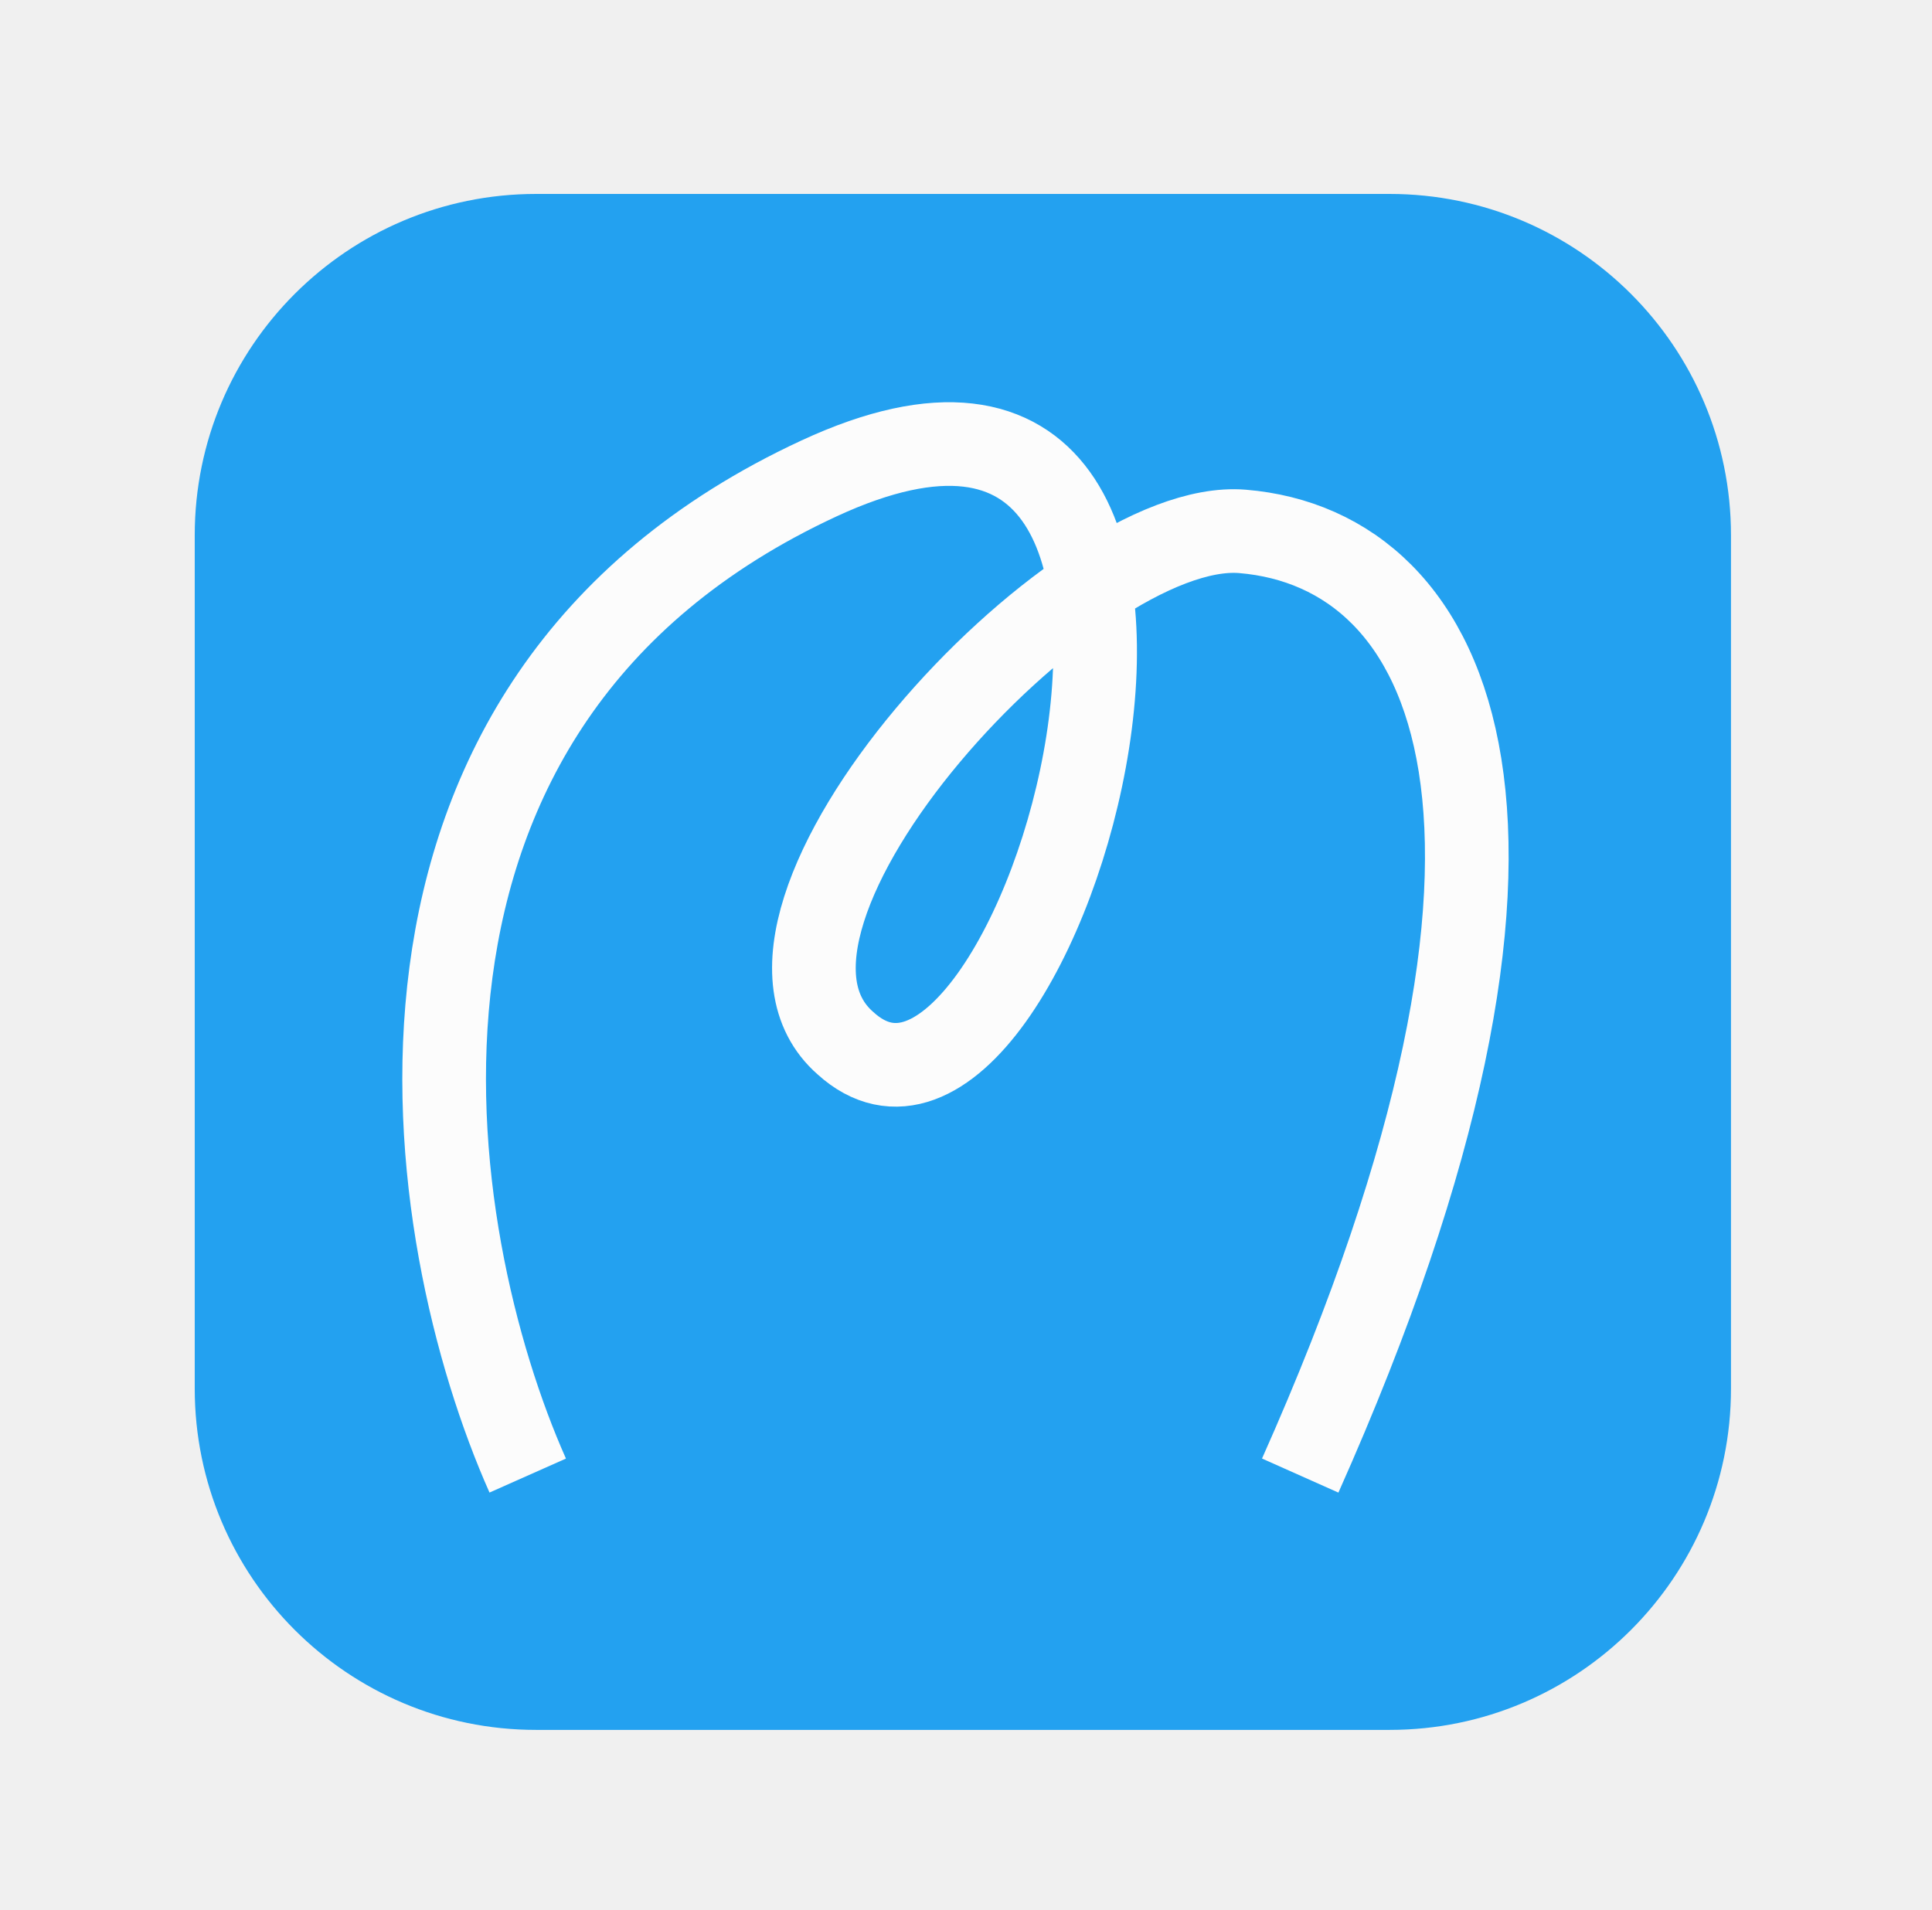
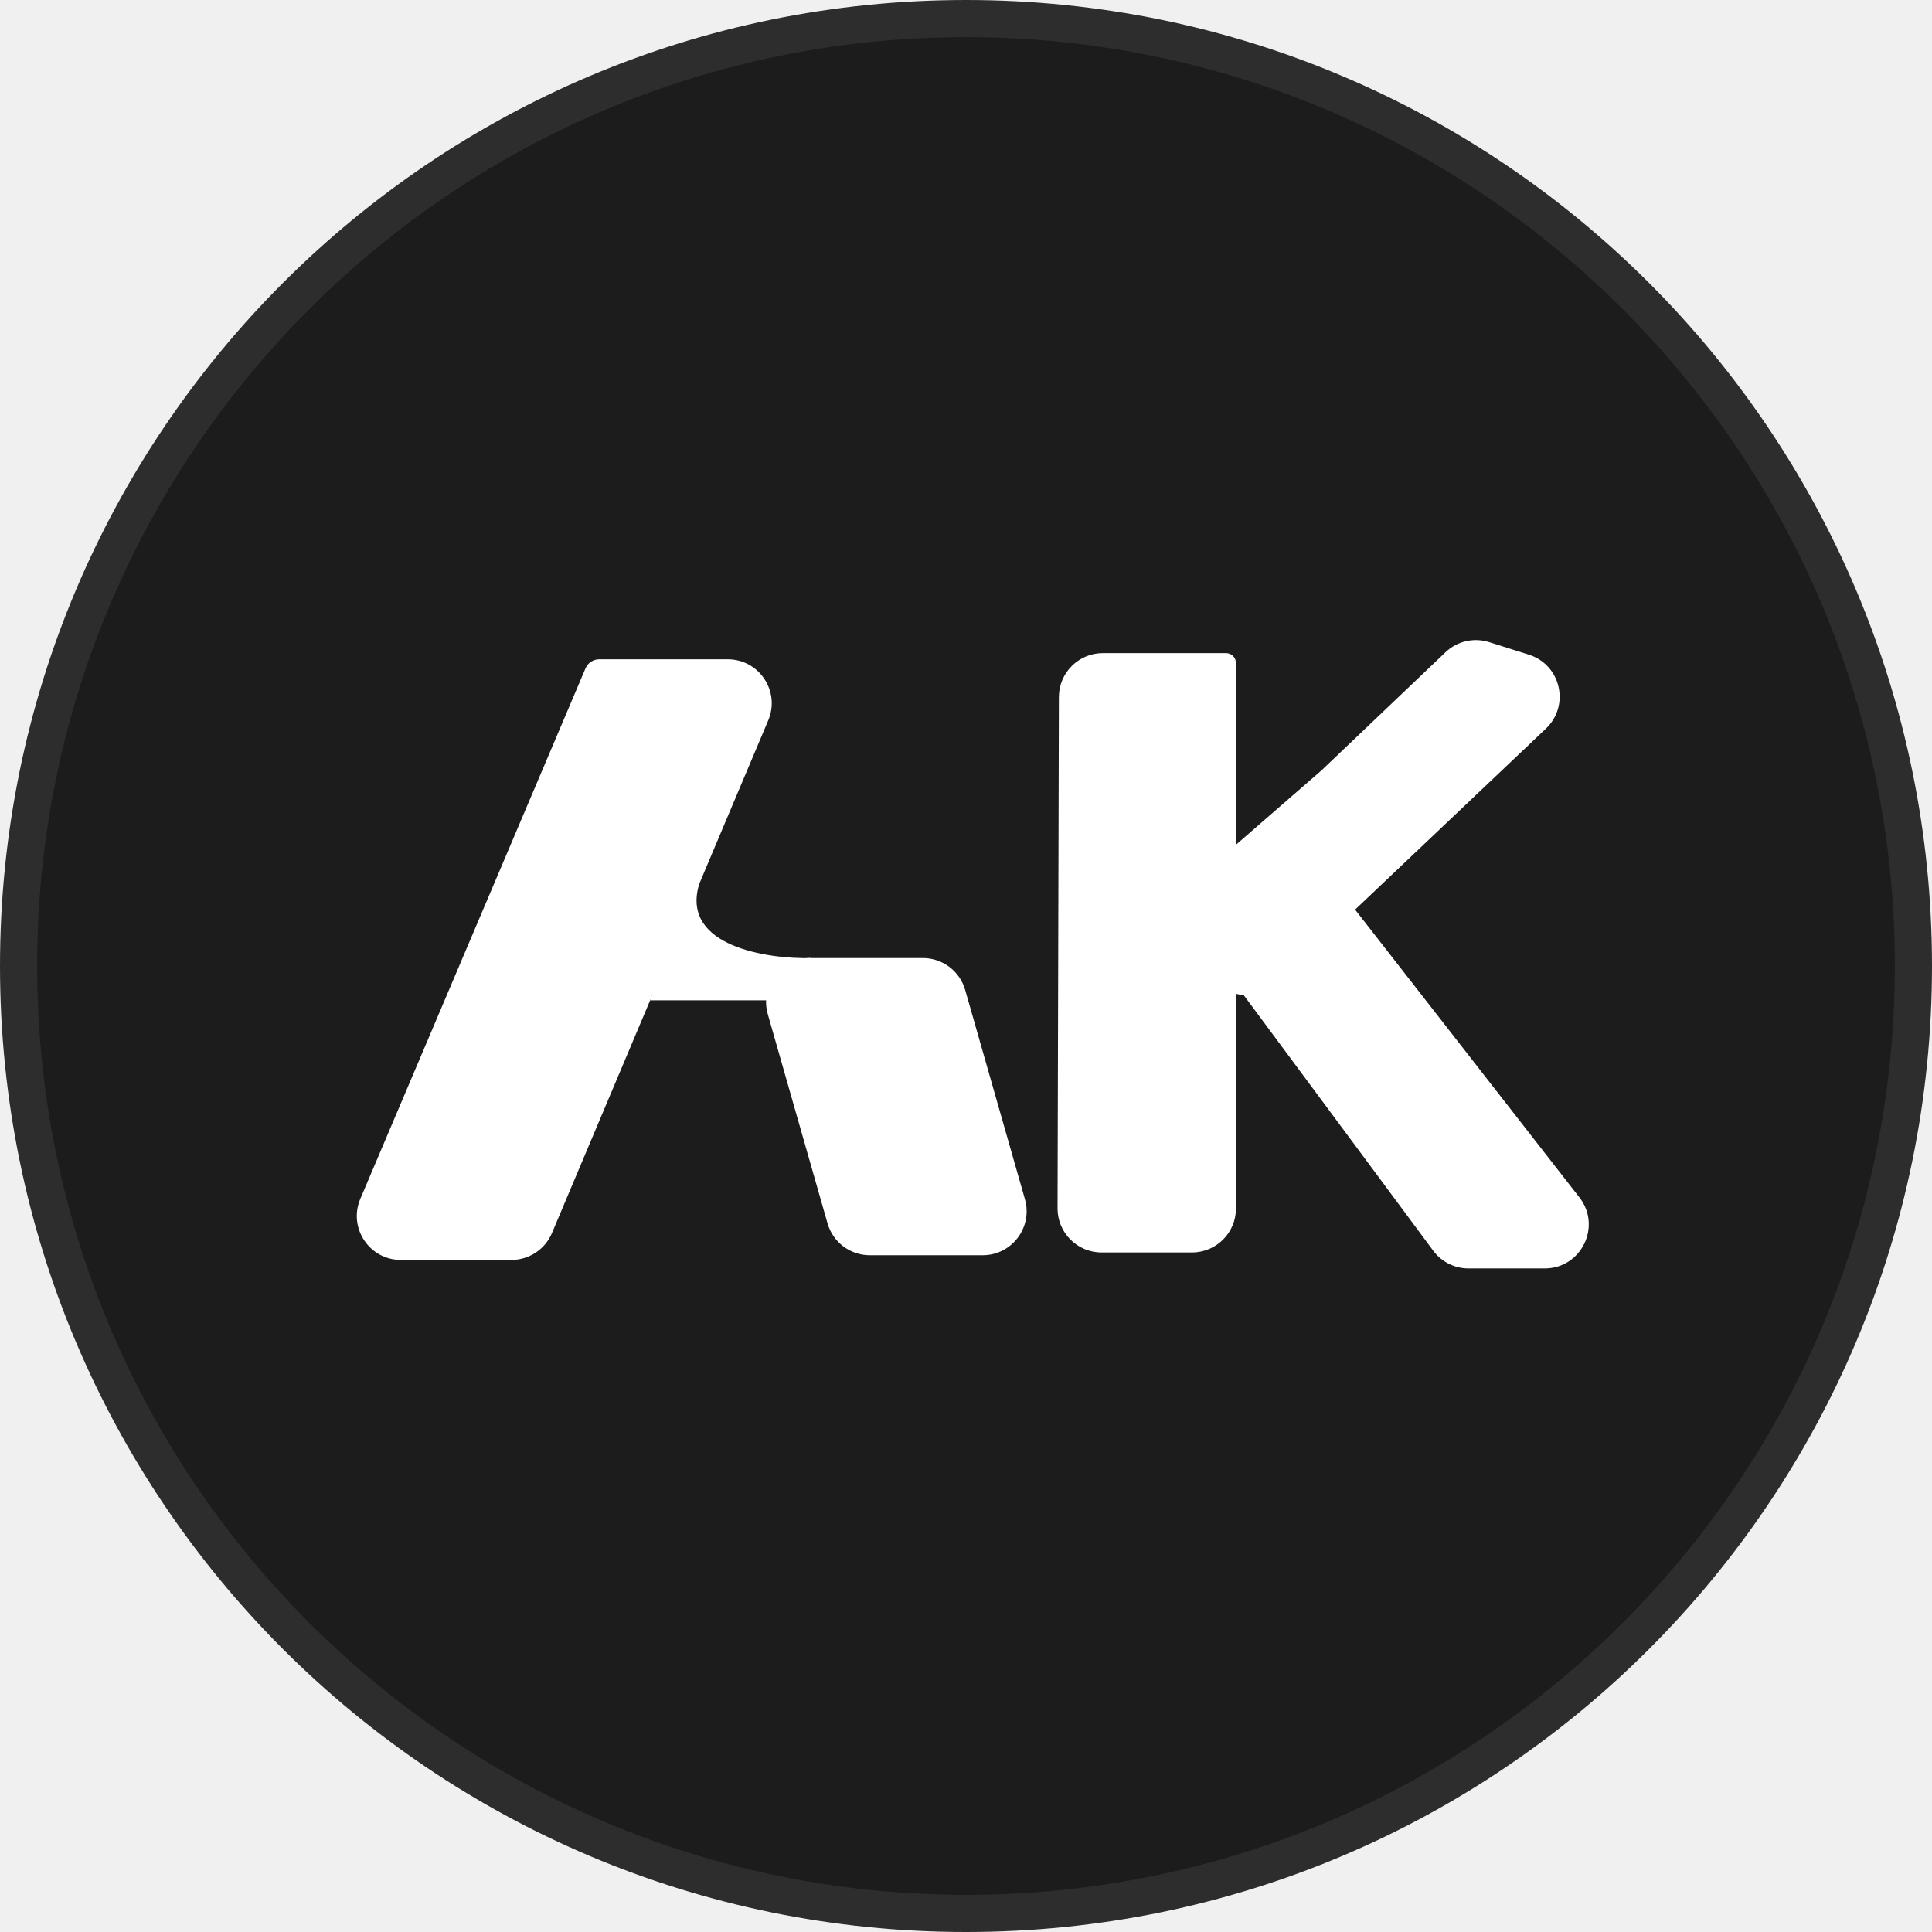
- <svg xmlns="http://www.w3.org/2000/svg" width="87" height="86" viewBox="0 0 87 86" fill="none">
-   <rect x="8.769" y="8.735" width="69.179" height="69.179" rx="15.373" fill="#23A1F0" />
-   <path d="M23.764 66.459C18.994 55.728 14.941 31.724 36.879 21.549C58.816 11.375 46.814 54.933 38.071 46.985C31.712 41.421 48.325 23.298 55.955 23.934C65.493 24.729 71.665 37.049 58.55 66.459" stroke="#FCFCFC" stroke-width="3.767" />
+ <svg xmlns="http://www.w3.org/2000/svg" width="52" height="52" viewBox="0 0 52 52" fill="none">
+   <circle cx="26" cy="26" r="25.5" fill="#1C1C1C" stroke="#2D2D2D" />
+   <path d="M18.803 23.85C18.365 25.467 20.642 25.815 21.834 25.787L20.656 26.923H17.498C18.116 25.225 19.241 22.233 18.803 23.85Z" fill="white" />
+   <path d="M27.586 32.276L25.978 26.645C25.833 26.137 25.368 25.786 24.84 25.786H21.804C21.017 25.786 20.449 26.539 20.665 27.295L22.273 32.926C22.418 33.435 22.883 33.785 23.411 33.785H26.447C27.234 33.785 27.802 33.033 27.586 32.276Z" fill="white" />
+   <path d="M15.758 17.991L9.699 32.265C9.367 33.046 9.94 33.911 10.789 33.911H13.765C14.241 33.911 14.671 33.626 14.856 33.188L20.677 19.389C21.007 18.608 20.434 17.745 19.587 17.745H17.877H16.13C15.967 17.745 15.821 17.841 15.758 17.991Z" fill="white" />
+   <path d="M33.266 17.846L33.266 32.526C33.266 33.18 32.736 33.71 32.082 33.71H29.648C28.993 33.71 28.462 33.178 28.464 32.523L28.5 18.759C28.502 18.107 29.031 17.579 29.684 17.579H31.253H32.999C33.146 17.579 33.266 17.698 33.266 17.846Z" fill="white" />
+   <path d="M41.609 19.61L34.386 26.462C33.832 26.988 32.933 26.859 32.548 26.2L31.944 25.162C31.657 24.671 31.76 24.045 32.19 23.672L35.567 20.736L38.906 17.555C39.218 17.257 39.668 17.153 40.08 17.283L41.152 17.622C42.011 17.894 42.263 18.989 41.609 19.61Z" fill="white" />
+   <path d="M35.502 23.238L42.51 32.228C43.116 33.006 42.562 34.14 41.576 34.14L39.525 34.14C39.15 34.14 38.797 33.963 38.574 33.661L35.027 28.878L32.178 25.035C31.676 24.358 32.022 23.389 32.838 23.182L34.278 22.818C34.733 22.703 35.213 22.868 35.502 23.238Z" fill="white" />
</svg>
